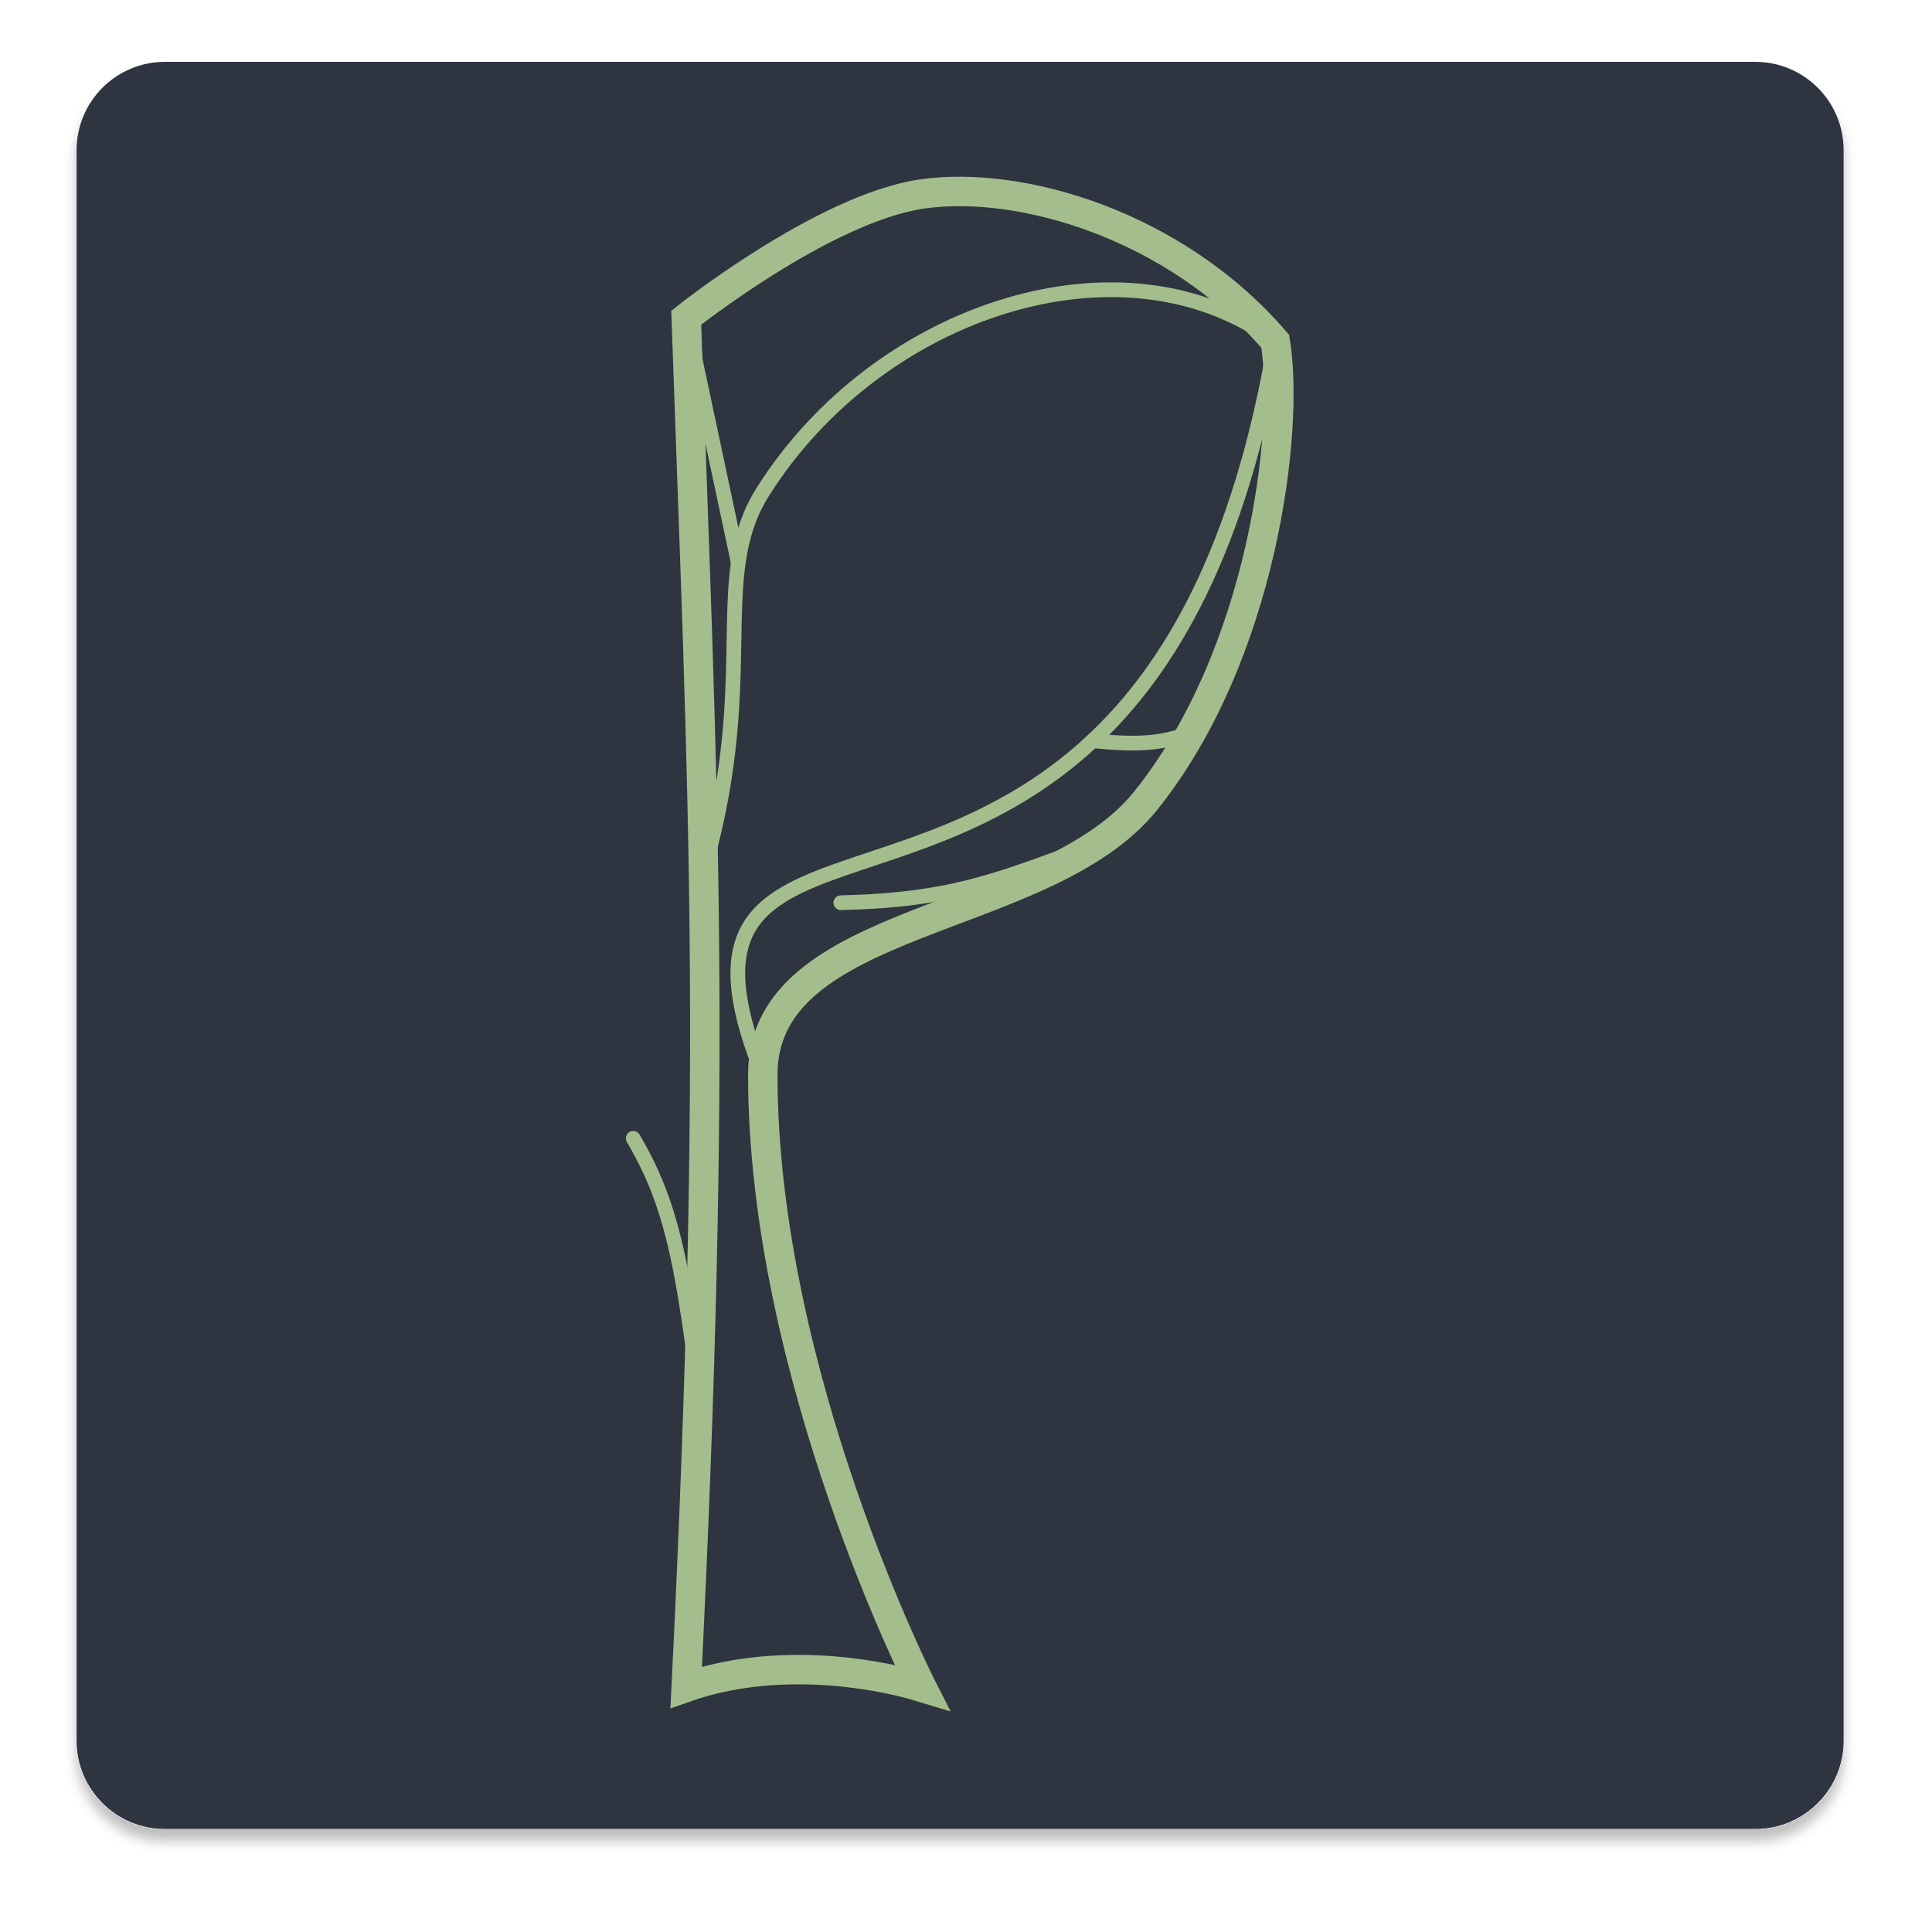
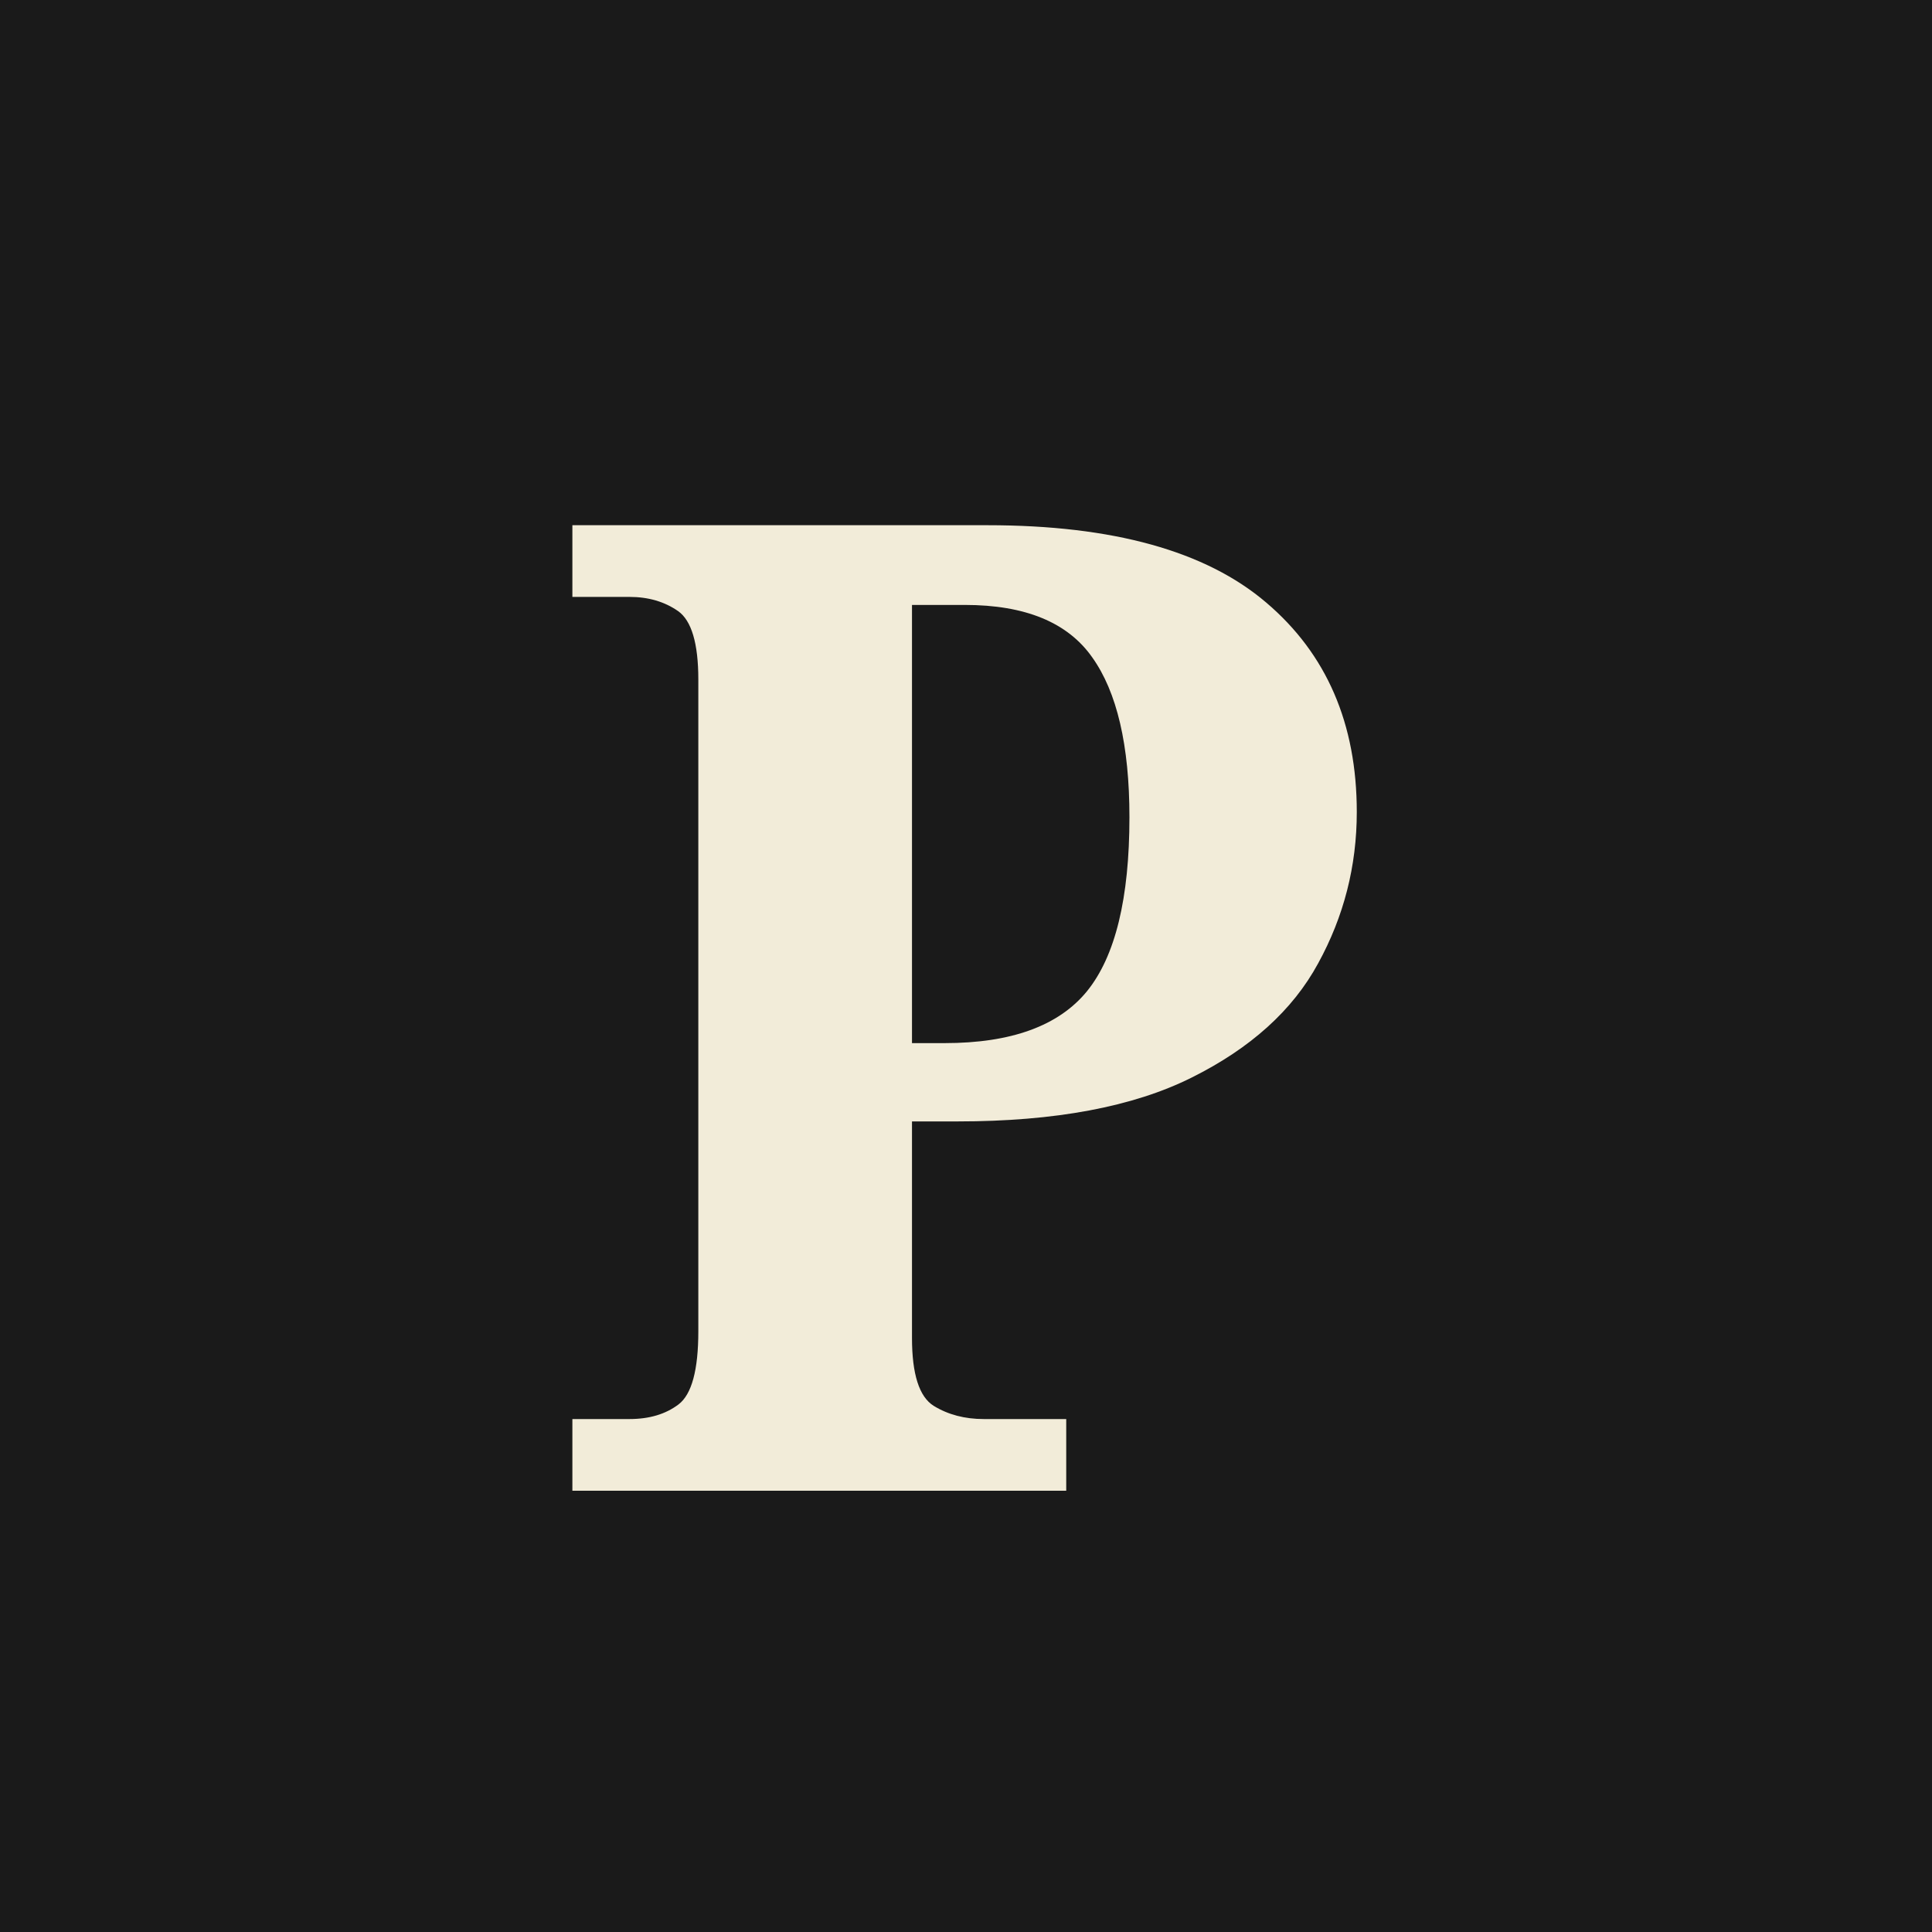
- <svg xmlns="http://www.w3.org/2000/svg" width="656" height="649" viewBox="0 0 656 649" fill="none">
-   <g filter="url(#filter0_d_65_3)">
-     <rect x="26" y="21" width="600" height="600" rx="30" fill="#2E3440" />
-   </g>
-   <path d="M313 572.877C295.453 567.525 262.205 562.614 233 572.877C243.737 355.447 238.724 271.878 233 107.877C233 107.877 279.614 70.761 313 65.877C346.386 60.994 399.025 76.337 433 115.877C438 145.877 428.647 222.534 389 271.878C354.851 314.378 259 310.358 259 364.877C259 466.877 313 572.877 313 572.877Z" stroke="#A3BE8C" stroke-width="10" stroke-miterlimit="16" stroke-linecap="round" />
-   <path d="M433 115.878C421.023 186.453 397.39 226.835 370.997 251.5C305.783 312.444 223.719 277.436 259 364.877" stroke="#A3BE8C" stroke-width="5" stroke-miterlimit="16" stroke-linecap="round" />
-   <path d="M406.5 248C395.275 252.447 387.434 253.134 370.997 251.5" stroke="#A3BE8C" stroke-width="5" stroke-miterlimit="16" stroke-linecap="round" />
-   <path d="M285.5 306.5C323.145 305.626 339.011 298.775 368.5 288" stroke="#A3BE8C" stroke-width="5" stroke-miterlimit="16" stroke-linecap="round" />
-   <path d="M433 115.877C381.5 77.826 298.094 104.947 259 167C254.257 174.528 251.896 182.373 250.674 191C247.146 215.91 253.117 247.34 238.673 296.5" stroke="#A3BE8C" stroke-width="5" stroke-miterlimit="16" stroke-linecap="round" />
-   <path d="M233 107.878L250.674 191" stroke="#A3BE8C" stroke-width="5" stroke-miterlimit="16" stroke-linecap="round" />
-   <path d="M215 386.5C228.178 408.708 231.486 429.334 236.7 467.5" stroke="#A3BE8C" stroke-width="5" stroke-miterlimit="16" stroke-linecap="round" />
-   <defs>
-     <filter id="filter0_d_65_3" x="22" y="21" width="608" height="608" filterUnits="userSpaceOnUse" color-interpolation-filters="sRGB">
-       <feFlood flood-opacity="0" result="BackgroundImageFix" />
-       <feColorMatrix in="SourceAlpha" type="matrix" values="0 0 0 0 0 0 0 0 0 0 0 0 0 0 0 0 0 0 127 0" result="hardAlpha" />
-       <feOffset dy="4" />
-       <feGaussianBlur stdDeviation="2" />
-       <feComposite in2="hardAlpha" operator="out" />
-       <feColorMatrix type="matrix" values="0 0 0 0 0 0 0 0 0 0 0 0 0 0 0 0 0 0 0.25 0" />
-       <feBlend mode="normal" in2="BackgroundImageFix" result="effect1_dropShadow_65_3" />
-       <feBlend mode="normal" in="SourceGraphic" in2="effect1_dropShadow_65_3" result="shape" />
-     </filter>
-   </defs>
+ <svg xmlns="http://www.w3.org/2000/svg" viewBox="0 0 64 64" width="64" height="64">
+   <rect width="64" height="64" fill="#1a1a1a" />
+   <text x="32" y="32" font-family="serif" font-size="44.8" font-weight="900" fill="#f2ecd9" text-anchor="middle" dominant-baseline="central" letter-spacing="2">P</text>
</svg>
